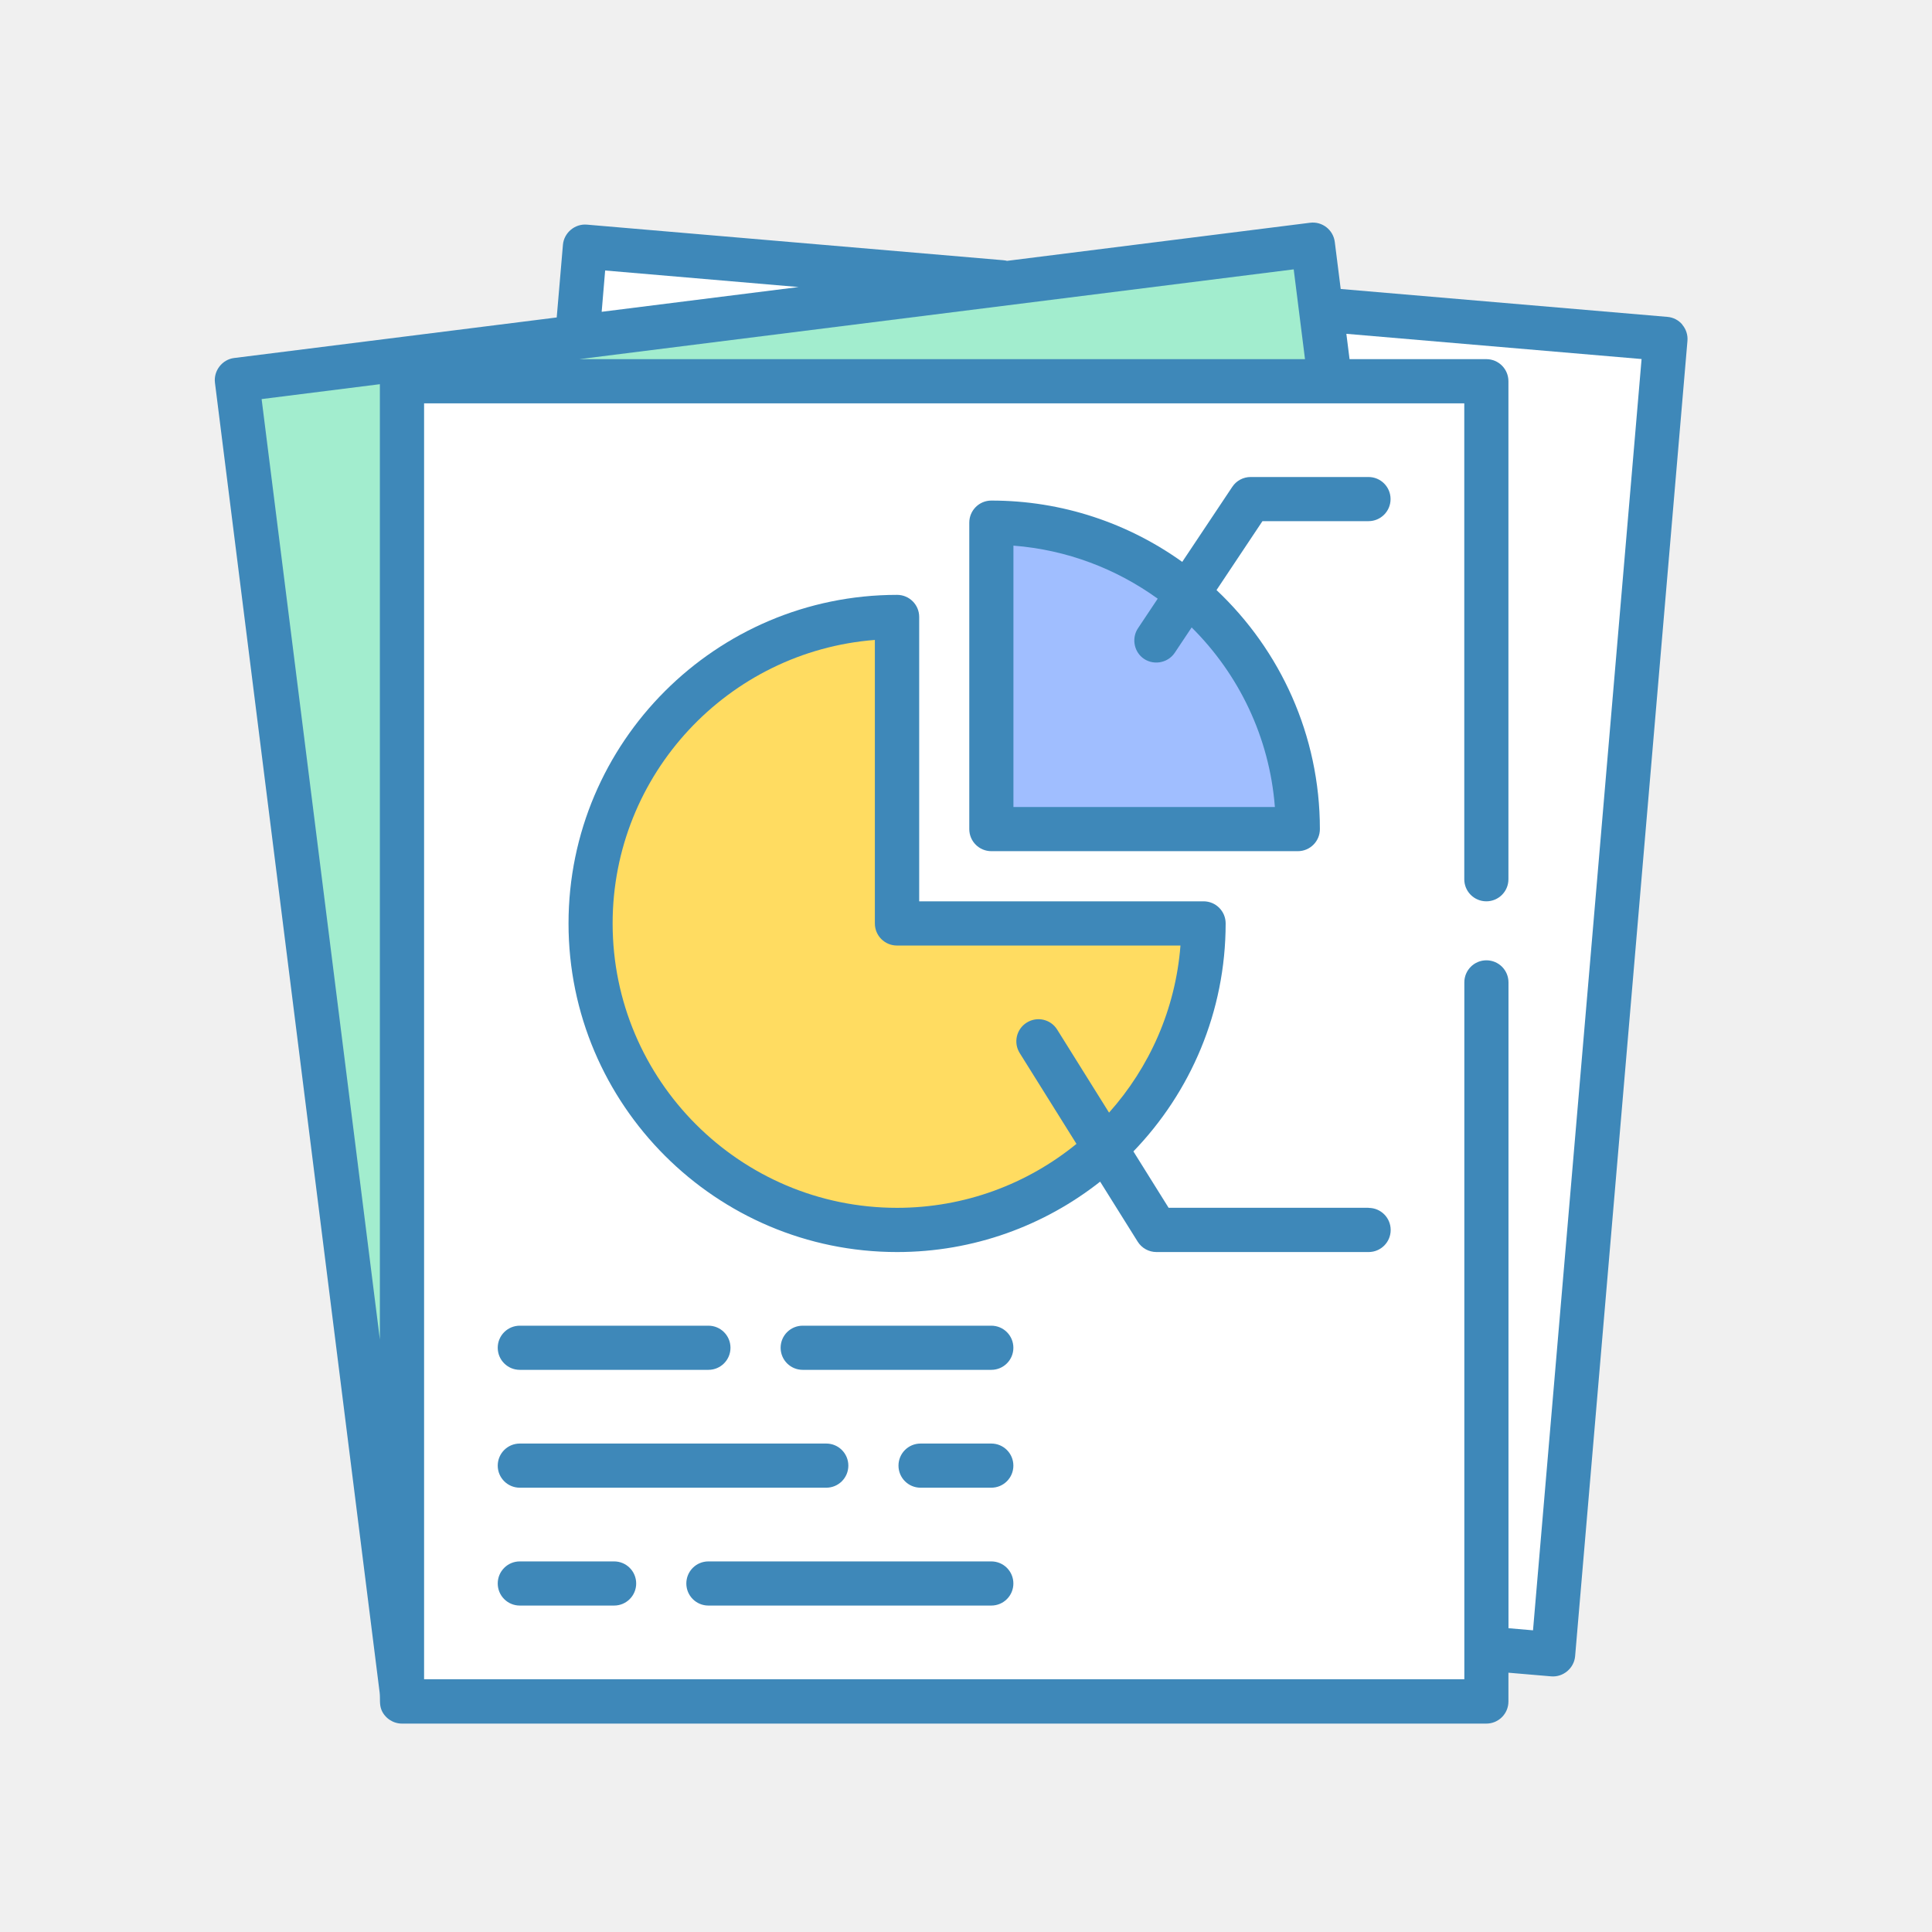
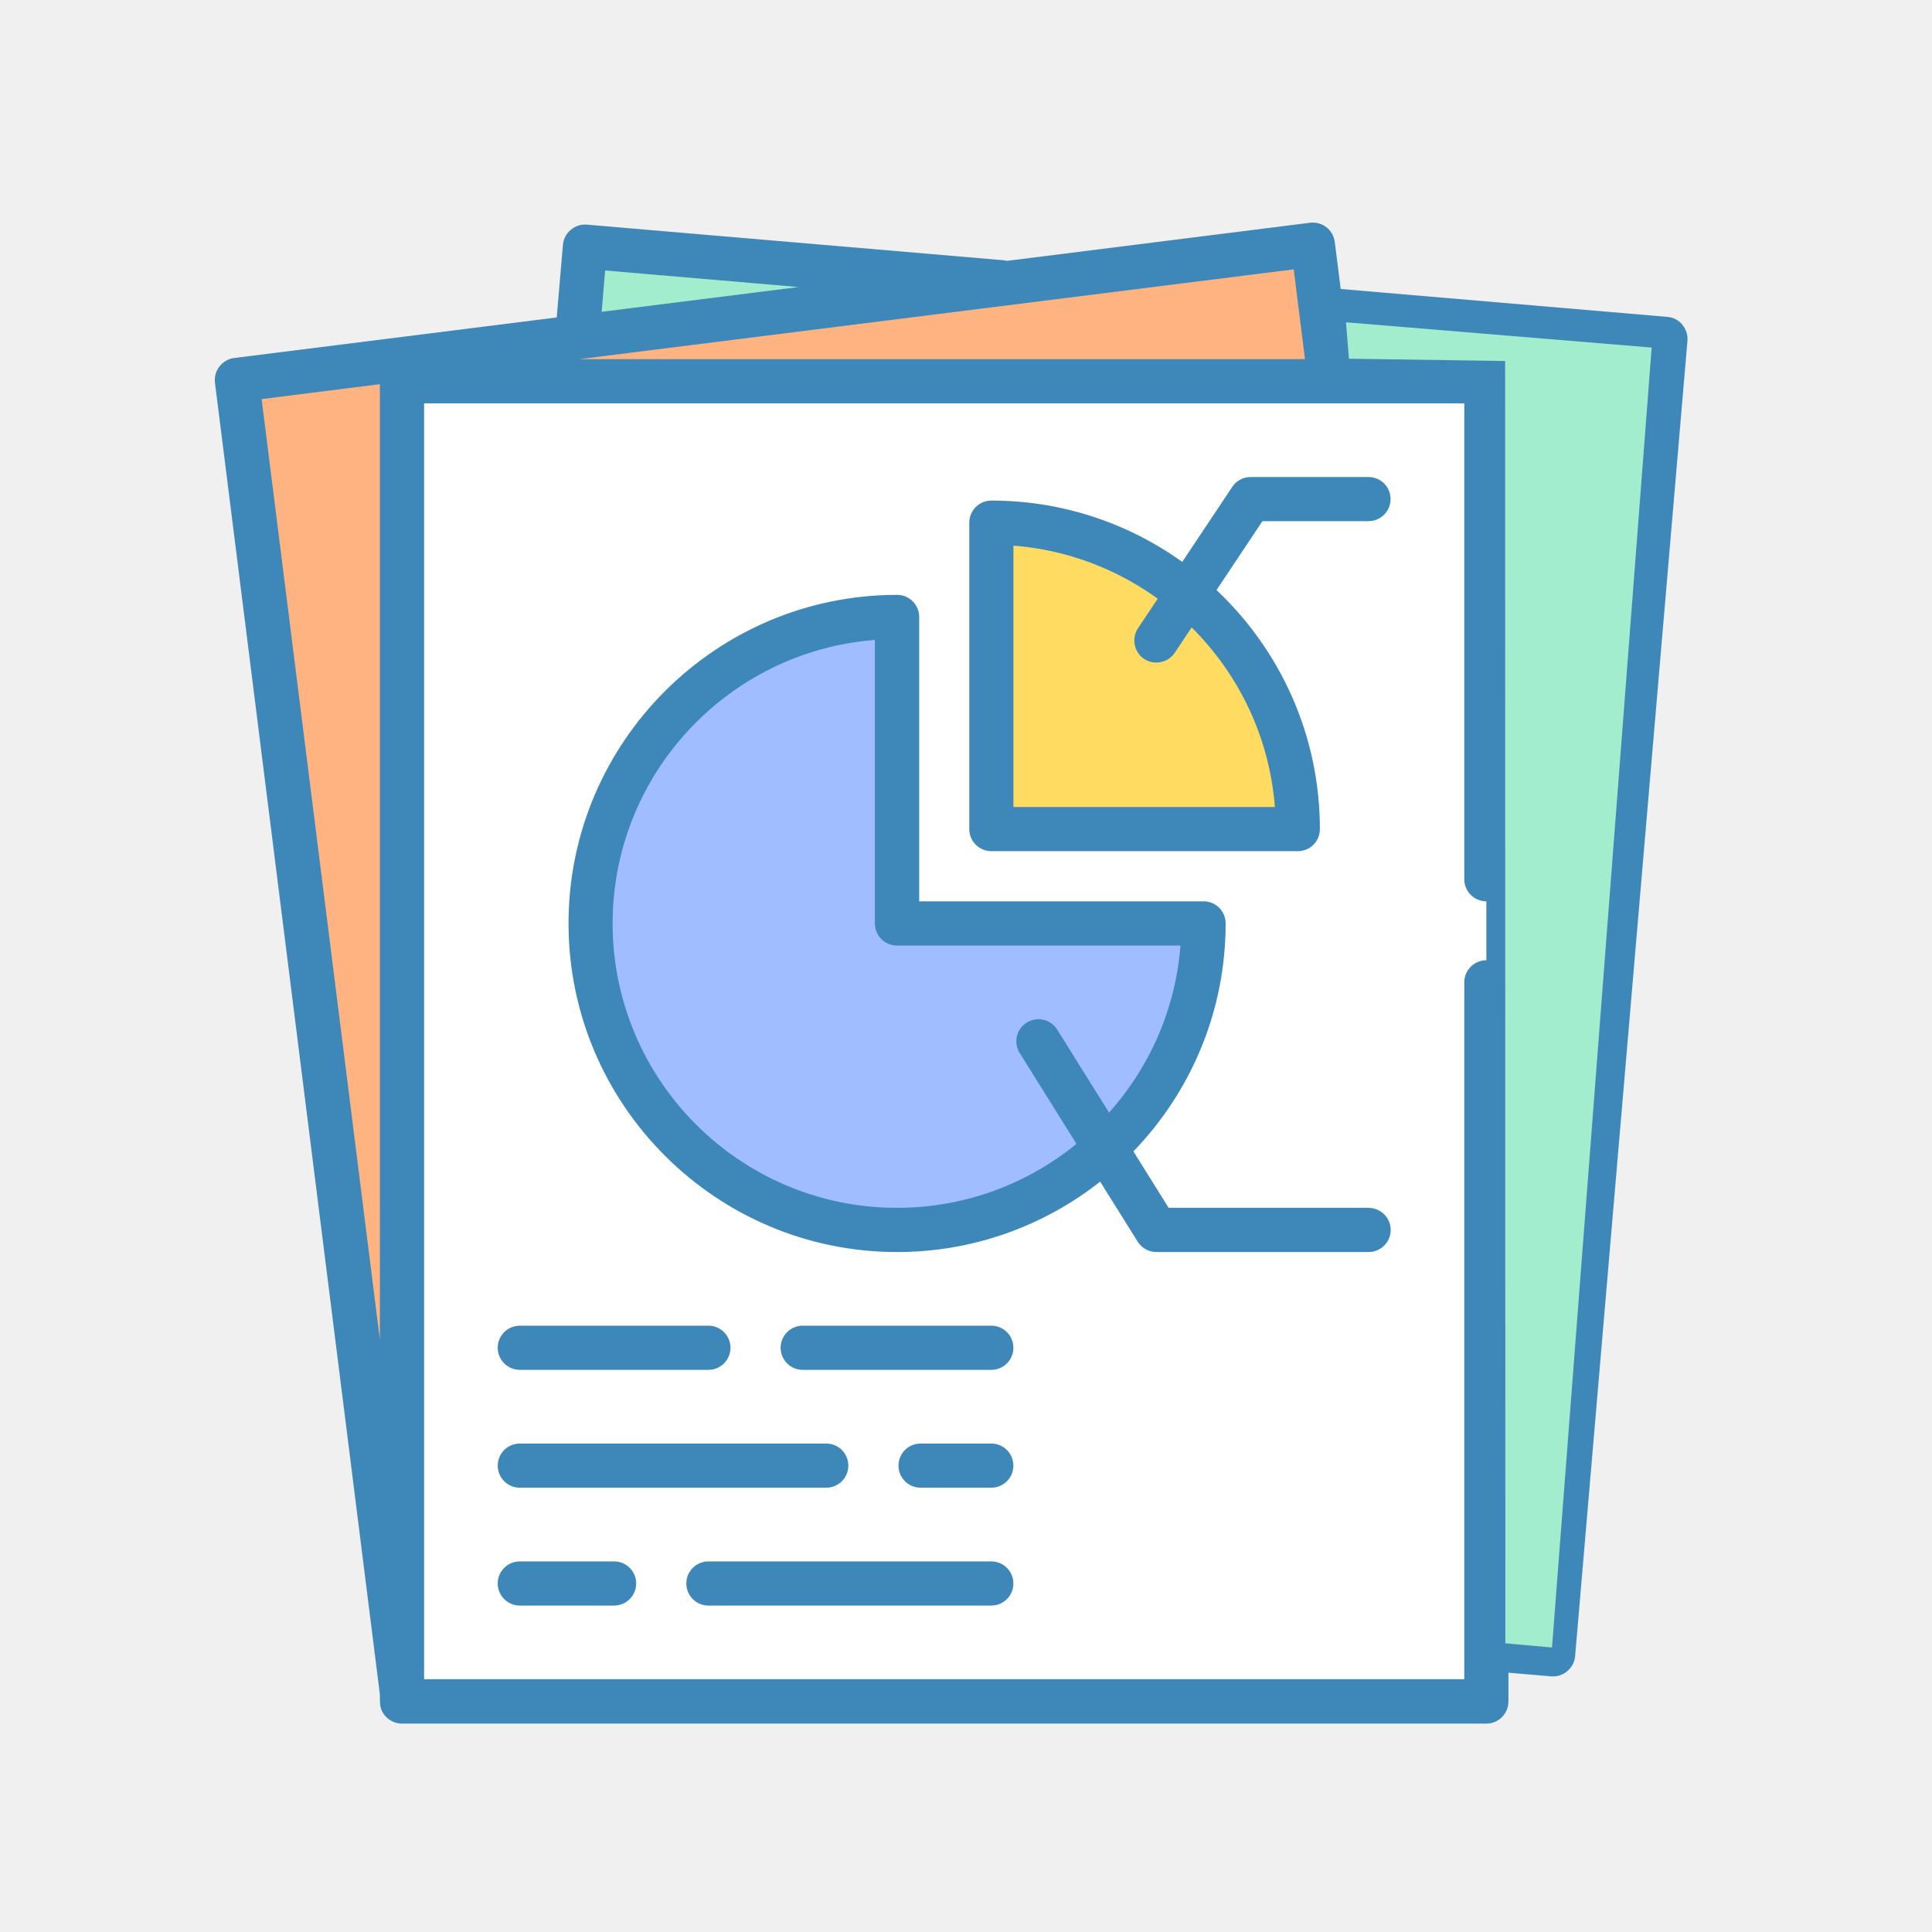
<svg xmlns="http://www.w3.org/2000/svg" width="128" height="128" viewBox="0 0 33.867 33.867" version="1.1" id="svg8">
-   <defs id="defs2">
- 
- 
- 
- 
- 
- 
- 
- 
- 
- 
- 
- 
- 
- 
- 
- 	
- 
- 	
- 
- 	
- 
- 	
- 
- 	
- 
- 	
- 
- 	
- 
- 	
- 
- 	
- 
- 		
- 	
- 		
- 	
- 		
- 	
- 		
- 	
- 		
- 	
- 		
- 	
- 		
- 	
- 		
- 	
- 		
- 	</defs>
+   <defs id="defs2" />
  <g id="layer1" transform="translate(0,-263.1333)">
    <g id="g4631" transform="matrix(0.2645833,0,0,0.2645833,123.9807,233.3765)" />
    <g id="g4633" transform="matrix(0.2645833,0,0,0.2645833,123.9807,233.3765)" />
    <g id="g4635" transform="matrix(0.2645833,0,0,0.2645833,123.9807,233.3765)" />
    <g id="g4637" transform="matrix(0.2645833,0,0,0.2645833,123.9807,233.3765)" />
    <g id="g4639" transform="matrix(0.2645833,0,0,0.2645833,123.9807,233.3765)" />
    <g id="g4641" transform="matrix(0.2645833,0,0,0.2645833,123.9807,233.3765)" />
    <g id="g4643" transform="matrix(0.2645833,0,0,0.2645833,123.9807,233.3765)" />
    <g id="g4645" transform="matrix(0.2645833,0,0,0.2645833,123.9807,233.3765)" />
    <g id="g4647" transform="matrix(0.2645833,0,0,0.2645833,123.9807,233.3765)" />
    <g id="g4649" transform="matrix(0.2645833,0,0,0.2645833,123.9807,233.3765)" />
    <g id="g4651" transform="matrix(0.2645833,0,0,0.2645833,123.9807,233.3765)" />
    <g id="g4653" transform="matrix(0.2645833,0,0,0.2645833,123.9807,233.3765)" />
    <g id="g4655" transform="matrix(0.2645833,0,0,0.2645833,123.9807,233.3765)" />
    <g id="g4657" transform="matrix(0.2645833,0,0,0.2645833,123.9807,233.3765)" />
    <g id="g4659" transform="matrix(0.2645833,0,0,0.2645833,123.9807,233.3765)" />
    <g id="g5940" transform="matrix(0.2645833,0,0,0.2645833,52.3312,255.6772)" />
    <g id="g5942" transform="matrix(0.2645833,0,0,0.2645833,52.3312,255.6772)" />
    <g id="g5944" transform="matrix(0.2645833,0,0,0.2645833,52.3312,255.6772)" />
    <g id="g5946" transform="matrix(0.2645833,0,0,0.2645833,52.3312,255.6772)" />
    <g id="g5948" transform="matrix(0.2645833,0,0,0.2645833,52.3312,255.6772)" />
    <g id="g5950" transform="matrix(0.2645833,0,0,0.2645833,52.3312,255.6772)" />
    <g id="g5952" transform="matrix(0.2645833,0,0,0.2645833,52.3312,255.6772)" />
    <g id="g5954" transform="matrix(0.2645833,0,0,0.2645833,52.3312,255.6772)" />
    <g id="g5956" transform="matrix(0.2645833,0,0,0.2645833,52.3312,255.6772)" />
    <g id="g5958" transform="matrix(0.2645833,0,0,0.2645833,52.3312,255.6772)" />
    <g id="g5960" transform="matrix(0.2645833,0,0,0.2645833,52.3312,255.6772)" />
    <g id="g5962" transform="matrix(0.2645833,0,0,0.2645833,52.3312,255.6772)" />
    <g id="g5964" transform="matrix(0.2645833,0,0,0.2645833,52.3312,255.6772)" />
    <g id="g5966" transform="matrix(0.2645833,0,0,0.2645833,52.3312,255.6772)" />
    <g id="g5968" transform="matrix(0.2645833,0,0,0.2645833,52.3312,255.6772)" />
    <g id="g6342" transform="matrix(0.05223282,0,0,0.05223282,4.536288,266.078)" />
    <g id="g6344" transform="matrix(0.05223282,0,0,0.05223282,4.536288,266.078)" />
    <g id="g6346" transform="matrix(0.05223282,0,0,0.05223282,4.536288,266.078)" />
    <g id="g6348" transform="matrix(0.05223282,0,0,0.05223282,4.536288,266.078)" />
    <g id="g6350" transform="matrix(0.05223282,0,0,0.05223282,4.536288,266.078)" />
    <g id="g6352" transform="matrix(0.05223282,0,0,0.05223282,4.536288,266.078)" />
    <g id="g6354" transform="matrix(0.05223282,0,0,0.05223282,4.536288,266.078)" />
    <g id="g6356" transform="matrix(0.05223282,0,0,0.05223282,4.536288,266.078)" />
    <g id="g6358" transform="matrix(0.05223282,0,0,0.05223282,4.536288,266.078)" />
    <g id="g6360" transform="matrix(0.05223282,0,0,0.05223282,4.536288,266.078)" />
    <g id="g6362" transform="matrix(0.05223282,0,0,0.05223282,4.536288,266.078)" />
    <g id="g6364" transform="matrix(0.05223282,0,0,0.05223282,4.536288,266.078)" />
    <g id="g6366" transform="matrix(0.05223282,0,0,0.05223282,4.536288,266.078)" />
    <g id="g6368" transform="matrix(0.05223282,0,0,0.05223282,4.536288,266.078)" />
    <g id="g6370" transform="matrix(0.05223282,0,0,0.05223282,4.536288,266.078)" />
    <g id="g7291" transform="matrix(0.04735073,0,0,0.04735073,4.711943,267.7517)" />
    <g id="g7293" transform="matrix(0.04735073,0,0,0.04735073,4.711943,267.7517)" />
    <g id="g7295" transform="matrix(0.04735073,0,0,0.04735073,4.711943,267.7517)" />
    <g id="g7297" transform="matrix(0.04735073,0,0,0.04735073,4.711943,267.7517)" />
    <g id="g7299" transform="matrix(0.04735073,0,0,0.04735073,4.711943,267.7517)" />
    <g id="g7301" transform="matrix(0.04735073,0,0,0.04735073,4.711943,267.7517)" />
    <g id="g7303" transform="matrix(0.04735073,0,0,0.04735073,4.711943,267.7517)" />
    <g id="g7305" transform="matrix(0.04735073,0,0,0.04735073,4.711943,267.7517)" />
    <g id="g7307" transform="matrix(0.04735073,0,0,0.04735073,4.711943,267.7517)" />
    <g id="g7309" transform="matrix(0.04735073,0,0,0.04735073,4.711943,267.7517)" />
    <g id="g7311" transform="matrix(0.04735073,0,0,0.04735073,4.711943,267.7517)" />
    <g id="g7313" transform="matrix(0.04735073,0,0,0.04735073,4.711943,267.7517)" />
    <g id="g7315" transform="matrix(0.04735073,0,0,0.04735073,4.711943,267.7517)" />
    <g id="g7317" transform="matrix(0.04735073,0,0,0.04735073,4.711943,267.7517)" />
    <g id="g7319" transform="matrix(0.04735073,0,0,0.04735073,4.711943,267.7517)" />
    <g id="g4631-3" transform="matrix(0.2645833,0,0,0.2645833,163.6301,236.6823)" />
    <g id="g4633-4" transform="matrix(0.2645833,0,0,0.2645833,163.6301,236.6823)" />
    <g id="g4635-2" transform="matrix(0.2645833,0,0,0.2645833,163.6301,236.6823)" />
    <g id="g4637-2" transform="matrix(0.2645833,0,0,0.2645833,163.6301,236.6823)" />
    <g id="g4639-4" transform="matrix(0.2645833,0,0,0.2645833,163.6301,236.6823)" />
    <g id="g4641-5" transform="matrix(0.2645833,0,0,0.2645833,163.6301,236.6823)" />
    <g id="g4643-1" transform="matrix(0.2645833,0,0,0.2645833,163.6301,236.6823)" />
    <g id="g4645-7" transform="matrix(0.2645833,0,0,0.2645833,163.6301,236.6823)" />
    <g id="g4647-5" transform="matrix(0.2645833,0,0,0.2645833,163.6301,236.6823)" />
    <g id="g4649-7" transform="matrix(0.2645833,0,0,0.2645833,163.6301,236.6823)" />
    <g id="g4651-1" transform="matrix(0.2645833,0,0,0.2645833,163.6301,236.6823)" />
    <g id="g4653-6" transform="matrix(0.2645833,0,0,0.2645833,163.6301,236.6823)" />
    <g id="g4655-9" transform="matrix(0.2645833,0,0,0.2645833,163.6301,236.6823)" />
    <g id="g4657-8" transform="matrix(0.2645833,0,0,0.2645833,163.6301,236.6823)" />
    <g id="g4659-1" transform="matrix(0.2645833,0,0,0.2645833,163.6301,236.6823)" />
    <g id="g5940-3" transform="matrix(0.2645833,0,0,0.2645833,91.98059,258.9829)" />
    <g id="g5942-3" transform="matrix(0.2645833,0,0,0.2645833,91.98059,258.9829)" />
    <g id="g5944-3" transform="matrix(0.2645833,0,0,0.2645833,91.98059,258.9829)" />
    <g id="g5946-7" transform="matrix(0.2645833,0,0,0.2645833,91.98059,258.9829)" />
    <g id="g5948-9" transform="matrix(0.2645833,0,0,0.2645833,91.98059,258.9829)" />
    <g id="g5950-8" transform="matrix(0.2645833,0,0,0.2645833,91.98059,258.9829)" />
    <g id="g5952-6" transform="matrix(0.2645833,0,0,0.2645833,91.98059,258.9829)" />
    <g id="g5954-7" transform="matrix(0.2645833,0,0,0.2645833,91.98059,258.9829)" />
    <g id="g5956-0" transform="matrix(0.2645833,0,0,0.2645833,91.98059,258.9829)" />
    <g id="g5958-4" transform="matrix(0.2645833,0,0,0.2645833,91.98059,258.9829)" />
    <g id="g5960-8" transform="matrix(0.2645833,0,0,0.2645833,91.98059,258.9829)" />
    <g id="g5962-4" transform="matrix(0.2645833,0,0,0.2645833,91.98059,258.9829)" />
    <g id="g5964-8" transform="matrix(0.2645833,0,0,0.2645833,91.98059,258.9829)" />
    <g id="g5966-1" transform="matrix(0.2645833,0,0,0.2645833,91.98059,258.9829)" />
    <g id="g5968-6" transform="matrix(0.2645833,0,0,0.2645833,91.98059,258.9829)" />
    <g id="g9107" transform="matrix(0.05143118,0,0,0.05143118,3.870571,266.0072)" />
    <g id="g9109" transform="matrix(0.05143118,0,0,0.05143118,3.870571,266.0072)" />
    <g id="g9111" transform="matrix(0.05143118,0,0,0.05143118,3.870571,266.0072)" />
    <g id="g9113" transform="matrix(0.05143118,0,0,0.05143118,3.870571,266.0072)" />
    <g id="g9115" transform="matrix(0.05143118,0,0,0.05143118,3.870571,266.0072)" />
    <g id="g9117" transform="matrix(0.05143118,0,0,0.05143118,3.870571,266.0072)" />
    <g id="g9119" transform="matrix(0.05143118,0,0,0.05143118,3.870571,266.0072)" />
    <g id="g9121" transform="matrix(0.05143118,0,0,0.05143118,3.870571,266.0072)" />
    <g id="g9123" transform="matrix(0.05143118,0,0,0.05143118,3.870571,266.0072)" />
    <g id="g9125" transform="matrix(0.05143118,0,0,0.05143118,3.870571,266.0072)" />
    <g id="g9127" transform="matrix(0.05143118,0,0,0.05143118,3.870571,266.0072)" />
    <g id="g9129" transform="matrix(0.05143118,0,0,0.05143118,3.870571,266.0072)" />
    <g id="g9131" transform="matrix(0.05143118,0,0,0.05143118,3.870571,266.0072)" />
    <g id="g9133" transform="matrix(0.05143118,0,0,0.05143118,3.870571,266.0072)" />
    <g id="g9135" transform="matrix(0.05143118,0,0,0.05143118,3.870571,266.0072)" />
    <g id="g11022" transform="matrix(0.04654322,0,0,0.04654322,4.778384,268.1291)" />
    <g id="g11024" transform="matrix(0.04654322,0,0,0.04654322,4.778384,268.1291)" />
    <g id="g11026" transform="matrix(0.04654322,0,0,0.04654322,4.778384,268.1291)" />
    <g id="g11028" transform="matrix(0.04654322,0,0,0.04654322,4.778384,268.1291)" />
    <g id="g11030" transform="matrix(0.04654322,0,0,0.04654322,4.778384,268.1291)" />
    <g id="g11032" transform="matrix(0.04654322,0,0,0.04654322,4.778384,268.1291)" />
    <g id="g11034" transform="matrix(0.04654322,0,0,0.04654322,4.778384,268.1291)" />
    <g id="g11036" transform="matrix(0.04654322,0,0,0.04654322,4.778384,268.1291)" />
    <g id="g11038" transform="matrix(0.04654322,0,0,0.04654322,4.778384,268.1291)" />
    <g id="g11040" transform="matrix(0.04654322,0,0,0.04654322,4.778384,268.1291)" />
    <g id="g11042" transform="matrix(0.04654322,0,0,0.04654322,4.778384,268.1291)" />
    <g id="g11044" transform="matrix(0.04654322,0,0,0.04654322,4.778384,268.1291)" />
    <g id="g11046" transform="matrix(0.04654322,0,0,0.04654322,4.778384,268.1291)" />
    <g id="g11048" transform="matrix(0.04654322,0,0,0.04654322,4.778384,268.1291)" />
    <g id="g11050" transform="matrix(0.04654322,0,0,0.04654322,4.778384,268.1291)" />
    <g id="g11278" transform="matrix(0.2645833,0,0,0.2645833,-194.0538,194.4258)" />
    <g id="g11280" transform="matrix(0.2645833,0,0,0.2645833,-194.0538,194.4258)" />
    <g id="g11282" transform="matrix(0.2645833,0,0,0.2645833,-194.0538,194.4258)" />
    <g id="g11284" transform="matrix(0.2645833,0,0,0.2645833,-194.0538,194.4258)" />
    <g id="g11286" transform="matrix(0.2645833,0,0,0.2645833,-194.0538,194.4258)" />
    <g id="g11288" transform="matrix(0.2645833,0,0,0.2645833,-194.0538,194.4258)" />
    <g id="g11290" transform="matrix(0.2645833,0,0,0.2645833,-194.0538,194.4258)" />
    <g id="g11292" transform="matrix(0.2645833,0,0,0.2645833,-194.0538,194.4258)" />
    <g id="g11294" transform="matrix(0.2645833,0,0,0.2645833,-194.0538,194.4258)" />
    <g id="g11296" transform="matrix(0.2645833,0,0,0.2645833,-194.0538,194.4258)" />
    <g id="g11298" transform="matrix(0.2645833,0,0,0.2645833,-194.0538,194.4258)" />
    <g id="g11300" transform="matrix(0.2645833,0,0,0.2645833,-194.0538,194.4258)" />
    <g id="g11302" transform="matrix(0.2645833,0,0,0.2645833,-194.0538,194.4258)" />
    <g id="g11304" transform="matrix(0.2645833,0,0,0.2645833,-194.0538,194.4258)" />
    <g id="g11306" transform="matrix(0.2645833,0,0,0.2645833,-194.0538,194.4258)" />
    <g id="g529" transform="matrix(0.05116223,0,0,0.05116223,4.008144,266.427)" />
    <g id="g531" transform="matrix(0.05116223,0,0,0.05116223,4.008144,266.427)" />
    <g id="g533" transform="matrix(0.05116223,0,0,0.05116223,4.008144,266.427)" />
    <g id="g535" transform="matrix(0.05116223,0,0,0.05116223,4.008144,266.427)" />
    <g id="g537" transform="matrix(0.05116223,0,0,0.05116223,4.008144,266.427)" />
    <g id="g539" transform="matrix(0.05116223,0,0,0.05116223,4.008144,266.427)" />
    <g id="g541" transform="matrix(0.05116223,0,0,0.05116223,4.008144,266.427)" />
    <g id="g543" transform="matrix(0.05116223,0,0,0.05116223,4.008144,266.427)" />
    <g id="g545" transform="matrix(0.05116223,0,0,0.05116223,4.008144,266.427)" />
    <g id="g547" transform="matrix(0.05116223,0,0,0.05116223,4.008144,266.427)" />
    <g id="g549" transform="matrix(0.05116223,0,0,0.05116223,4.008144,266.427)" />
    <g id="g551" transform="matrix(0.05116223,0,0,0.05116223,4.008144,266.427)" />
    <g id="g553" transform="matrix(0.05116223,0,0,0.05116223,4.008144,266.427)" />
    <g id="g555" transform="matrix(0.05116223,0,0,0.05116223,4.008144,266.427)" />
    <g id="g557" transform="matrix(0.05116223,0,0,0.05116223,4.008144,266.427)" />
    <g id="g2091" transform="matrix(0.05329301,0,0,0.05329301,-31.61638,265.7685)" />
    <g id="g2093" transform="matrix(0.05329301,0,0,0.05329301,-31.61638,265.7685)" />
    <g id="g2095" transform="matrix(0.05329301,0,0,0.05329301,-31.61638,265.7685)" />
    <g id="g2097" transform="matrix(0.05329301,0,0,0.05329301,-31.61638,265.7685)" />
    <g id="g2099" transform="matrix(0.05329301,0,0,0.05329301,-31.61638,265.7685)" />
    <g id="g2101" transform="matrix(0.05329301,0,0,0.05329301,-31.61638,265.7685)" />
    <g id="g2103" transform="matrix(0.05329301,0,0,0.05329301,-31.61638,265.7685)" />
    <g id="g2105" transform="matrix(0.05329301,0,0,0.05329301,-31.61638,265.7685)" />
    <g id="g2107" transform="matrix(0.05329301,0,0,0.05329301,-31.61638,265.7685)" />
    <g id="g2109" transform="matrix(0.05329301,0,0,0.05329301,-31.61638,265.7685)" />
    <g id="g2111" transform="matrix(0.05329301,0,0,0.05329301,-31.61638,265.7685)" />
    <g id="g2113" transform="matrix(0.05329301,0,0,0.05329301,-31.61638,265.7685)" />
    <g id="g2115" transform="matrix(0.05329301,0,0,0.05329301,-31.61638,265.7685)" />
    <g id="g2117" transform="matrix(0.05329301,0,0,0.05329301,-31.61638,265.7685)" />
    <g id="g2119" transform="matrix(0.05329301,0,0,0.05329301,-31.61638,265.7685)" />
    <g id="g2500" transform="matrix(0.05277439,0,0,0.05277439,-26.44546,264.8807)" />
    <g id="g2502" transform="matrix(0.05277439,0,0,0.05277439,-26.44546,264.8807)" />
    <g id="g2504" transform="matrix(0.05277439,0,0,0.05277439,-26.44546,264.8807)" />
    <g id="g2506" transform="matrix(0.05277439,0,0,0.05277439,-26.44546,264.8807)" />
    <g id="g2508" transform="matrix(0.05277439,0,0,0.05277439,-26.44546,264.8807)" />
    <g id="g2510" transform="matrix(0.05277439,0,0,0.05277439,-26.44546,264.8807)" />
    <g id="g2512" transform="matrix(0.05277439,0,0,0.05277439,-26.44546,264.8807)" />
    <g id="g2514" transform="matrix(0.05277439,0,0,0.05277439,-26.44546,264.8807)" />
    <g id="g2516" transform="matrix(0.05277439,0,0,0.05277439,-26.44546,264.8807)" />
    <g id="g2518" transform="matrix(0.05277439,0,0,0.05277439,-26.44546,264.8807)" />
    <g id="g2520" transform="matrix(0.05277439,0,0,0.05277439,-26.44546,264.8807)" />
    <g id="g2522" transform="matrix(0.05277439,0,0,0.05277439,-26.44546,264.8807)" />
    <g id="g2524" transform="matrix(0.05277439,0,0,0.05277439,-26.44546,264.8807)" />
    <g id="g2526" transform="matrix(0.05277439,0,0,0.05277439,-26.44546,264.8807)" />
    <g id="g2528" transform="matrix(0.05277439,0,0,0.05277439,-26.44546,264.8807)" />
    <g id="g2927" transform="matrix(0.04653862,0,0,0.04653862,5.033351,267.5985)" />
    <g id="g2929" transform="matrix(0.04653862,0,0,0.04653862,5.033351,267.5985)" />
    <g id="g2931" transform="matrix(0.04653862,0,0,0.04653862,5.033351,267.5985)" />
    <g id="g2933" transform="matrix(0.04653862,0,0,0.04653862,5.033351,267.5985)" />
    <g id="g2935" transform="matrix(0.04653862,0,0,0.04653862,5.033351,267.5985)" />
    <g id="g2937" transform="matrix(0.04653862,0,0,0.04653862,5.033351,267.5985)" />
    <g id="g2939" transform="matrix(0.04653862,0,0,0.04653862,5.033351,267.5985)" />
    <g id="g2941" transform="matrix(0.04653862,0,0,0.04653862,5.033351,267.5985)" />
    <g id="g2943" transform="matrix(0.04653862,0,0,0.04653862,5.033351,267.5985)" />
    <g id="g2945" transform="matrix(0.04653862,0,0,0.04653862,5.033351,267.5985)" />
    <g id="g2947" transform="matrix(0.04653862,0,0,0.04653862,5.033351,267.5985)" />
    <g id="g2949" transform="matrix(0.04653862,0,0,0.04653862,5.033351,267.5985)" />
    <g id="g2951" transform="matrix(0.04653862,0,0,0.04653862,5.033351,267.5985)" />
    <g id="g2953" transform="matrix(0.04653862,0,0,0.04653862,5.033351,267.5985)" />
    <g id="g2955" transform="matrix(0.04653862,0,0,0.04653862,5.033351,267.5985)" />
    <g id="g4399" transform="matrix(0.04789774,0,0,0.04789774,4.074758,266.9798)" />
    <g id="g4401" transform="matrix(0.04789774,0,0,0.04789774,4.074758,266.9798)" />
    <g id="g4403" transform="matrix(0.04789774,0,0,0.04789774,4.074758,266.9798)" />
    <g id="g4405" transform="matrix(0.04789774,0,0,0.04789774,4.074758,266.9798)" />
    <g id="g4407" transform="matrix(0.04789774,0,0,0.04789774,4.074758,266.9798)" />
    <g id="g4409" transform="matrix(0.04789774,0,0,0.04789774,4.074758,266.9798)" />
    <g id="g4411" transform="matrix(0.04789774,0,0,0.04789774,4.074758,266.9798)" />
    <g id="g4413" transform="matrix(0.04789774,0,0,0.04789774,4.074758,266.9798)" />
    <g id="g4415" transform="matrix(0.04789774,0,0,0.04789774,4.074758,266.9798)" />
    <g id="g4417" transform="matrix(0.04789774,0,0,0.04789774,4.074758,266.9798)" />
    <g id="g4419" transform="matrix(0.04789774,0,0,0.04789774,4.074758,266.9798)" />
    <g id="g4421" transform="matrix(0.04789774,0,0,0.04789774,4.074758,266.9798)" />
    <g id="g4423" transform="matrix(0.04789774,0,0,0.04789774,4.074758,266.9798)" />
    <g id="g4425" transform="matrix(0.04789774,0,0,0.04789774,4.074758,266.9798)" />
    <g id="g4427" transform="matrix(0.04789774,0,0,0.04789774,4.074758,266.9798)" />
-     <g id="g2920" transform="translate(4.739819,0.2200131)">
-       <rect y="253.726" x="5.015" height="6.191" width="6.191" id="rect1286" style="opacity:1;fill:#ffdc61;fill-opacity:1;stroke:none;stroke-width:0.882;stroke-linecap:round;stroke-miterlimit:4;stroke-dasharray:none;stroke-dashoffset:0;stroke-opacity:1" />
-       <rect style="opacity:1;fill:#a0beff;fill-opacity:1;stroke:none;stroke-width:0.882;stroke-linecap:round;stroke-miterlimit:4;stroke-dasharray:none;stroke-dashoffset:0;stroke-opacity:1" id="rect1288" width="6.191" height="6.191" x="13.976" y="253.726" />
-       <rect y="253.726" x="-3.945" height="6.191" width="6.191" id="rect1290" style="opacity:1;fill:#3e88b9;fill-opacity:1;stroke:none;stroke-width:0.882;stroke-linecap:round;stroke-miterlimit:4;stroke-dasharray:none;stroke-dashoffset:0;stroke-opacity:1" />
-       <rect y="253.726" x="22.936" height="6.191" width="6.191" id="rect1292" style="opacity:1;fill:#a2edce;fill-opacity:1;stroke:none;stroke-width:0.882;stroke-linecap:round;stroke-miterlimit:4;stroke-dasharray:none;stroke-dashoffset:0;stroke-opacity:1" />
-     </g>
-     <g id="g13680">
+     <g id="g3176">
      <rect ry="0" y="263.133" x="0" height="33.867" width="33.867" id="rect1218" style="opacity:0;fill:#ff5555;fill-opacity:1;stroke:none;stroke-width:0.295;stroke-linecap:round;stroke-miterlimit:4;stroke-dasharray:none;stroke-dashoffset:0;stroke-opacity:1" />
-       <g id="g13661">
-         <path style="stroke-width:0.051;fill:#3e88b9;fill-opacity:1" d="m 29.491,268.824 c -0.066,-0.079 -0.161,-0.128 -0.263,-0.136 l -5.726,-0.489 -0.104,-0.825 c -0.027,-0.212 -0.221,-0.363 -0.433,-0.336 l -5.312,0.668 c -0.021,-0.005 -0.042,-0.01 -0.065,-0.011 l -7.301,-0.624 c -0.21,-0.018 -0.401,0.143 -0.419,0.353 l -0.109,1.274 -5.655,0.711 c -0.209,0.026 -0.362,0.223 -0.336,0.433 l 2.887,22.961 c 0.013,0.105 -0.009,0.205 0.033,0.307 0.06,0.142 0.203,0.237 0.357,0.237 H 26.055 c 0.214,0 0.387,-0.173 0.387,-0.387 v -0.505 l 0.75,0.064 c 0.21,0.018 0.401,-0.143 0.419,-0.353 l 1.969,-23.057 c 0.009,-0.102 -0.023,-0.204 -0.09,-0.283 z" id="path13636" />
-         <path style="stroke-width:0.051;fill:#a2edce;fill-opacity:1" d="M 6.659,286.614 4.586,270.129 6.659,269.868 Z" id="path13634" />
-         <path style="stroke-width:0.051;fill:#ffffff;fill-opacity:1" d="m 10.608,267.875 3.391,0.29 -3.452,0.434 z" id="path13632" />
-         <path style="stroke-width:0.051;fill:#a2edce;fill-opacity:1" d="m 22.678,267.855 0.198,1.574 H 10.155 Z" id="path13630" />
-         <path style="stroke-width:0.051;fill:#ffffff;fill-opacity:1" d="m 26.873,291.712 -0.43,-0.037 V 280.354 c 0,-0.214 -0.173,-0.387 -0.387,-0.387 -0.214,0 -0.387,0.173 -0.387,0.387 v 12.216 H 7.434 V 270.204 H 25.668 v 8.342 c 0,0.214 0.173,0.387 0.387,0.387 0.214,0 0.387,-0.173 0.387,-0.387 v -8.73 c 0,-0.214 -0.173,-0.387 -0.387,-0.387 h -2.398 l -0.056,-0.444 5.175,0.442 z" id="path13424" />
-         <path style="stroke-width:0.051;fill:#3e88b9;fill-opacity:1" d="m 23.989,271.495 h -2.066 c -0.13,0 -0.251,0.065 -0.322,0.173 l -0.877,1.315 c -0.944,-0.676 -2.099,-1.075 -3.346,-1.075 -0.214,0 -0.387,0.173 -0.387,0.387 v 5.372 c 0,0.214 0.173,0.387 0.387,0.387 h 5.372 c 0.214,0 0.387,-0.173 0.387,-0.387 0,-1.649 -0.697,-3.139 -1.812,-4.19 l 0.805,-1.208 h 1.859 c 0.214,0 0.387,-0.173 0.387,-0.387 0,-0.214 -0.173,-0.387 -0.387,-0.387 z" id="path13644" />
-         <path style="stroke-width:0.051;fill:#a0beff;fill-opacity:1" d="m 22.347,277.28 h -4.582 v -4.582 c 0.94,0.073 1.806,0.408 2.529,0.93 l -0.346,0.519 c -0.108,0.162 -0.076,0.386 0.073,0.511 0.175,0.147 0.445,0.108 0.572,-0.082 l 0.296,-0.444 c 0.824,0.818 1.364,1.921 1.459,3.147 z" id="path13430" />
-         <path style="stroke-width:0.051;fill:#3e88b9;fill-opacity:1" d="m 23.989,284.305 h -3.504 l -0.617,-0.988 c 1,-1.036 1.617,-2.446 1.617,-3.997 0,-0.214 -0.173,-0.387 -0.387,-0.387 h -4.985 v -4.985 c 0,-0.214 -0.173,-0.387 -0.387,-0.387 -3.176,0 -5.76,2.584 -5.76,5.76 0,3.176 2.584,5.76 5.76,5.76 1.342,0 2.579,-0.462 3.559,-1.234 l 0.658,1.052 c 0.071,0.113 0.195,0.182 0.329,0.182 h 3.719 c 0.214,0 0.387,-0.173 0.387,-0.387 0,-0.214 -0.173,-0.387 -0.387,-0.387 z" id="path13640" />
-         <path style="stroke-width:0.051;fill:#ffdc61;fill-opacity:1" d="m 18.532,281.182 c -0.113,-0.182 -0.352,-0.237 -0.534,-0.123 -0.181,0.113 -0.237,0.352 -0.123,0.534 l 0.995,1.592 c -0.859,0.7 -1.954,1.121 -3.146,1.121 -2.749,0 -4.985,-2.236 -4.985,-4.985 0,-2.618 2.029,-4.771 4.597,-4.97 v 4.97 c 0,0.214 0.173,0.387 0.387,0.387 h 4.97 c -0.087,1.12 -0.545,2.138 -1.252,2.929 z" id="path13436" />
-         <path d="M 12.418,286.372 H 9.112 c -0.214,0 -0.387,0.173 -0.387,0.387 0,0.214 0.173,0.387 0.387,0.387 h 3.306 c 0.214,0 0.387,-0.173 0.387,-0.387 0,-0.214 -0.173,-0.387 -0.387,-0.387 z" id="path13442" style="stroke-width:0.051;fill:#3e88b9;fill-opacity:1" />
-         <path d="m 17.377,286.372 h -3.306 c -0.214,0 -0.387,0.173 -0.387,0.387 0,0.214 0.173,0.387 0.387,0.387 h 3.306 c 0.214,0 0.387,-0.173 0.387,-0.387 0,-0.214 -0.173,-0.387 -0.387,-0.387 z" id="path13448" style="stroke-width:0.051;fill:#3e88b9;fill-opacity:1" />
-         <path d="M 14.484,288.438 H 9.112 c -0.214,0 -0.387,0.173 -0.387,0.387 0,0.214 0.173,0.387 0.387,0.387 h 5.372 c 0.214,0 0.387,-0.173 0.387,-0.387 0,-0.214 -0.173,-0.387 -0.387,-0.387 z" id="path13454" style="stroke-width:0.051;fill:#3e88b9;fill-opacity:1" />
-         <path d="m 17.377,288.438 h -1.24 c -0.214,0 -0.387,0.173 -0.387,0.387 0,0.214 0.173,0.387 0.387,0.387 h 1.24 c 0.214,0 0.387,-0.173 0.387,-0.387 -5.1e-5,-0.214 -0.173,-0.387 -0.387,-0.387 z" id="path13460" style="stroke-width:0.051;fill:#3e88b9;fill-opacity:1" />
-         <path d="M 10.765,290.504 H 9.112 c -0.214,0 -0.387,0.173 -0.387,0.387 0,0.214 0.173,0.387 0.387,0.387 h 1.653 c 0.214,0 0.387,-0.173 0.387,-0.387 0,-0.214 -0.173,-0.387 -0.387,-0.387 z" id="path13466" style="stroke-width:0.051;fill:#3e88b9;fill-opacity:1" />
-         <path d="m 17.377,290.504 h -4.959 c -0.214,0 -0.387,0.173 -0.387,0.387 0,0.214 0.173,0.387 0.387,0.387 h 4.959 c 0.214,0 0.387,-0.173 0.387,-0.387 0,-0.214 -0.173,-0.387 -0.387,-0.387 z" id="path13472" style="stroke-width:0.051;fill:#3e88b9;fill-opacity:1" />
+       <g id="g3156">
+         <path style="fill:#3e88b9;fill-opacity:1;stroke-width:0.051" d="m 29.491,268.824 c -0.066,-0.079 -0.161,-0.128 -0.263,-0.136 l -5.726,-0.489 -0.104,-0.825 c -0.027,-0.212 -0.221,-0.363 -0.433,-0.336 l -5.312,0.668 c -0.021,-0.005 -0.042,-0.01 -0.065,-0.011 l -7.301,-0.624 c -0.21,-0.018 -0.401,0.143 -0.419,0.353 l -0.109,1.274 -5.655,0.711 c -0.209,0.026 -0.362,0.223 -0.336,0.433 l 2.887,22.961 c 0.013,0.105 -0.009,0.205 0.033,0.307 0.06,0.142 0.203,0.237 0.357,0.237 H 26.055 c 0.214,0 0.387,-0.173 0.387,-0.387 v -0.505 l 0.75,0.064 c 0.21,0.018 0.401,-0.143 0.419,-0.353 l 1.969,-23.057 c 0.009,-0.102 -0.023,-0.204 -0.09,-0.283 z" id="path13636" />
+         <path style="fill:#ffb380;fill-opacity:1;stroke-width:0.051" d="M 6.659,286.614 4.586,270.129 6.659,269.868 Z" id="path13634" />
+         <path style="fill:#a2edce;fill-opacity:1;stroke-width:0.051" d="m 10.608,267.875 3.391,0.29 -3.452,0.434 z" id="path13632" />
+         <path style="fill:#ffb380;fill-opacity:1;stroke-width:0.051" d="m 22.678,267.855 0.198,1.574 H 10.155 Z" id="path13630" />
+         <path style="fill:#ffffff;fill-opacity:1;stroke-width:0.051" d="m 26.055,279.966 c -0.214,0 -0.387,0.173 -0.387,0.387 v 12.216 H 7.434 V 270.204 H 25.668 v 8.342 c 0,0.214 0.173,0.387 0.387,0.387 z" id="path13424" />
+         <path style="fill:#3e88b9;fill-opacity:1;stroke-width:0.051" d="m 23.989,271.495 h -2.066 c -0.13,0 -0.251,0.065 -0.322,0.173 l -0.877,1.315 c -0.944,-0.676 -2.099,-1.075 -3.346,-1.075 -0.214,0 -0.387,0.173 -0.387,0.387 v 5.372 c 0,0.214 0.173,0.387 0.387,0.387 h 5.372 c 0.214,0 0.387,-0.173 0.387,-0.387 0,-1.649 -0.697,-3.139 -1.812,-4.19 l 0.805,-1.208 h 1.859 c 0.214,0 0.387,-0.173 0.387,-0.387 0,-0.214 -0.173,-0.387 -0.387,-0.387 z" id="path13644" />
+         <path style="fill:#ffdc61;fill-opacity:1;stroke-width:0.051" d="m 22.347,277.28 h -4.582 v -4.582 c 0.94,0.073 1.806,0.408 2.529,0.93 l -0.346,0.519 c -0.108,0.162 -0.076,0.386 0.073,0.511 0.175,0.147 0.445,0.108 0.572,-0.082 l 0.296,-0.444 c 0.824,0.818 1.364,1.921 1.459,3.147 z" id="path13430" />
+         <path style="fill:#3e88b9;fill-opacity:1;stroke-width:0.051" d="m 23.989,284.305 h -3.504 l -0.617,-0.988 c 1,-1.036 1.617,-2.446 1.617,-3.997 0,-0.214 -0.173,-0.387 -0.387,-0.387 h -4.985 v -4.985 c 0,-0.214 -0.173,-0.387 -0.387,-0.387 -3.176,0 -5.76,2.584 -5.76,5.76 0,3.176 2.584,5.76 5.76,5.76 1.342,0 2.579,-0.462 3.559,-1.234 l 0.658,1.052 c 0.071,0.113 0.195,0.182 0.329,0.182 h 3.719 c 0.214,0 0.387,-0.173 0.387,-0.387 0,-0.214 -0.173,-0.387 -0.387,-0.387 z" id="path13640" />
+         <path style="fill:#a0beff;fill-opacity:1;stroke-width:0.051" d="m 18.532,281.182 c -0.113,-0.182 -0.352,-0.237 -0.534,-0.123 -0.181,0.113 -0.237,0.352 -0.123,0.534 l 0.995,1.592 c -0.859,0.7 -1.954,1.121 -3.146,1.121 -2.749,0 -4.985,-2.236 -4.985,-4.985 0,-2.618 2.029,-4.771 4.597,-4.97 v 4.97 c 0,0.214 0.173,0.387 0.387,0.387 h 4.97 c -0.087,1.12 -0.545,2.138 -1.252,2.929 z" id="path13436" />
+         <path d="M 12.418,286.372 H 9.112 c -0.214,0 -0.387,0.173 -0.387,0.387 0,0.214 0.173,0.387 0.387,0.387 h 3.306 c 0.214,0 0.387,-0.173 0.387,-0.387 0,-0.214 -0.173,-0.387 -0.387,-0.387 z" id="path13442" style="fill:#3e88b9;fill-opacity:1;stroke-width:0.051" />
+         <path d="m 17.377,286.372 h -3.306 c -0.214,0 -0.387,0.173 -0.387,0.387 0,0.214 0.173,0.387 0.387,0.387 h 3.306 c 0.214,0 0.387,-0.173 0.387,-0.387 0,-0.214 -0.173,-0.387 -0.387,-0.387 z" id="path13448" style="fill:#3e88b9;fill-opacity:1;stroke-width:0.051" />
+         <path d="M 14.484,288.438 H 9.112 c -0.214,0 -0.387,0.173 -0.387,0.387 0,0.214 0.173,0.387 0.387,0.387 h 5.372 c 0.214,0 0.387,-0.173 0.387,-0.387 0,-0.214 -0.173,-0.387 -0.387,-0.387 z" id="path13454" style="fill:#3e88b9;fill-opacity:1;stroke-width:0.051" />
+         <path d="m 17.377,288.438 h -1.24 c -0.214,0 -0.387,0.173 -0.387,0.387 0,0.214 0.173,0.387 0.387,0.387 h 1.24 c 0.214,0 0.387,-0.173 0.387,-0.387 -5.1e-5,-0.214 -0.173,-0.387 -0.387,-0.387 z" id="path13460" style="fill:#3e88b9;fill-opacity:1;stroke-width:0.051" />
+         <path d="M 10.765,290.504 H 9.112 c -0.214,0 -0.387,0.173 -0.387,0.387 0,0.214 0.173,0.387 0.387,0.387 h 1.653 c 0.214,0 0.387,-0.173 0.387,-0.387 0,-0.214 -0.173,-0.387 -0.387,-0.387 z" id="path13466" style="fill:#3e88b9;fill-opacity:1;stroke-width:0.051" />
+         <path d="m 17.377,290.504 h -4.959 c -0.214,0 -0.387,0.173 -0.387,0.387 0,0.214 0.173,0.387 0.387,0.387 h 4.959 c 0.214,0 0.387,-0.173 0.387,-0.387 0,-0.214 -0.173,-0.387 -0.387,-0.387 z" id="path13472" style="fill:#3e88b9;fill-opacity:1;stroke-width:0.051" />
+         <path style="fill:#a2edce;fill-opacity:1;stroke:none;stroke-width:0.265px;stroke-linecap:butt;stroke-linejoin:miter;stroke-opacity:1" d="m 23.595,268.783 5.358,0.443 -1.747,22.787 -0.818,-0.073 -0.004,-22.478 -2.738,-0.041 z" id="path3106" />
      </g>
    </g>
  </g>
</svg>
